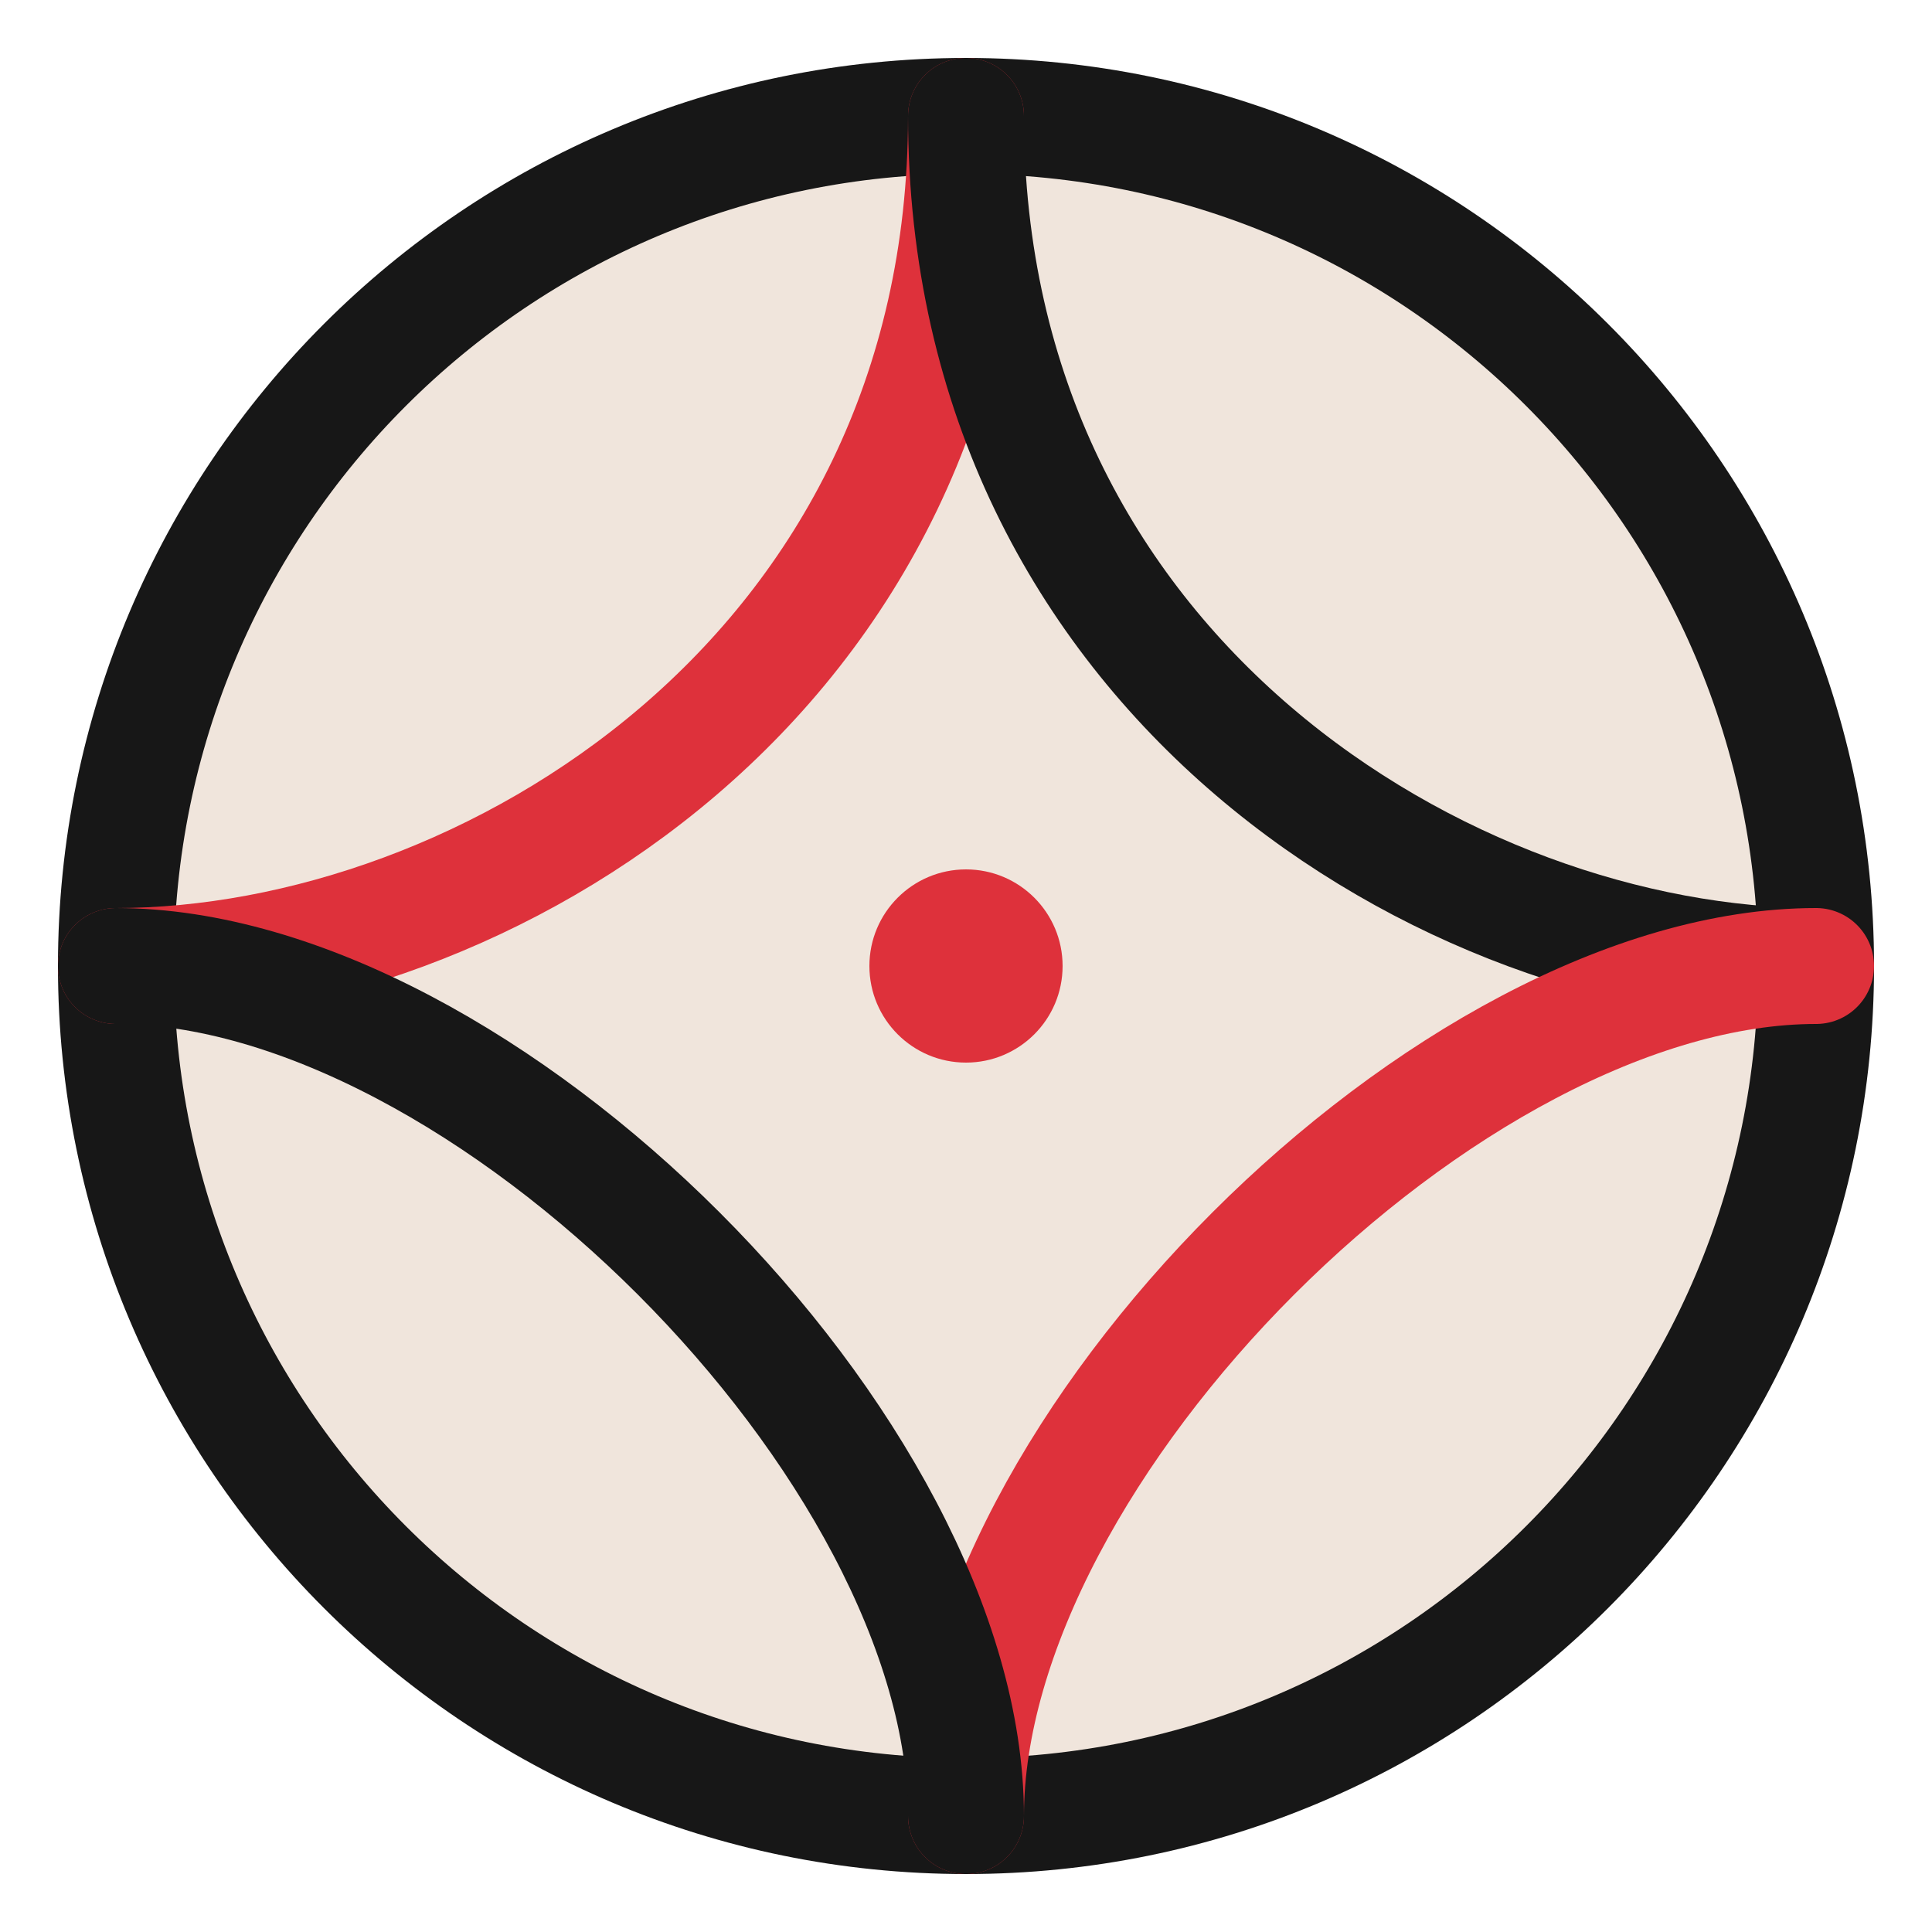
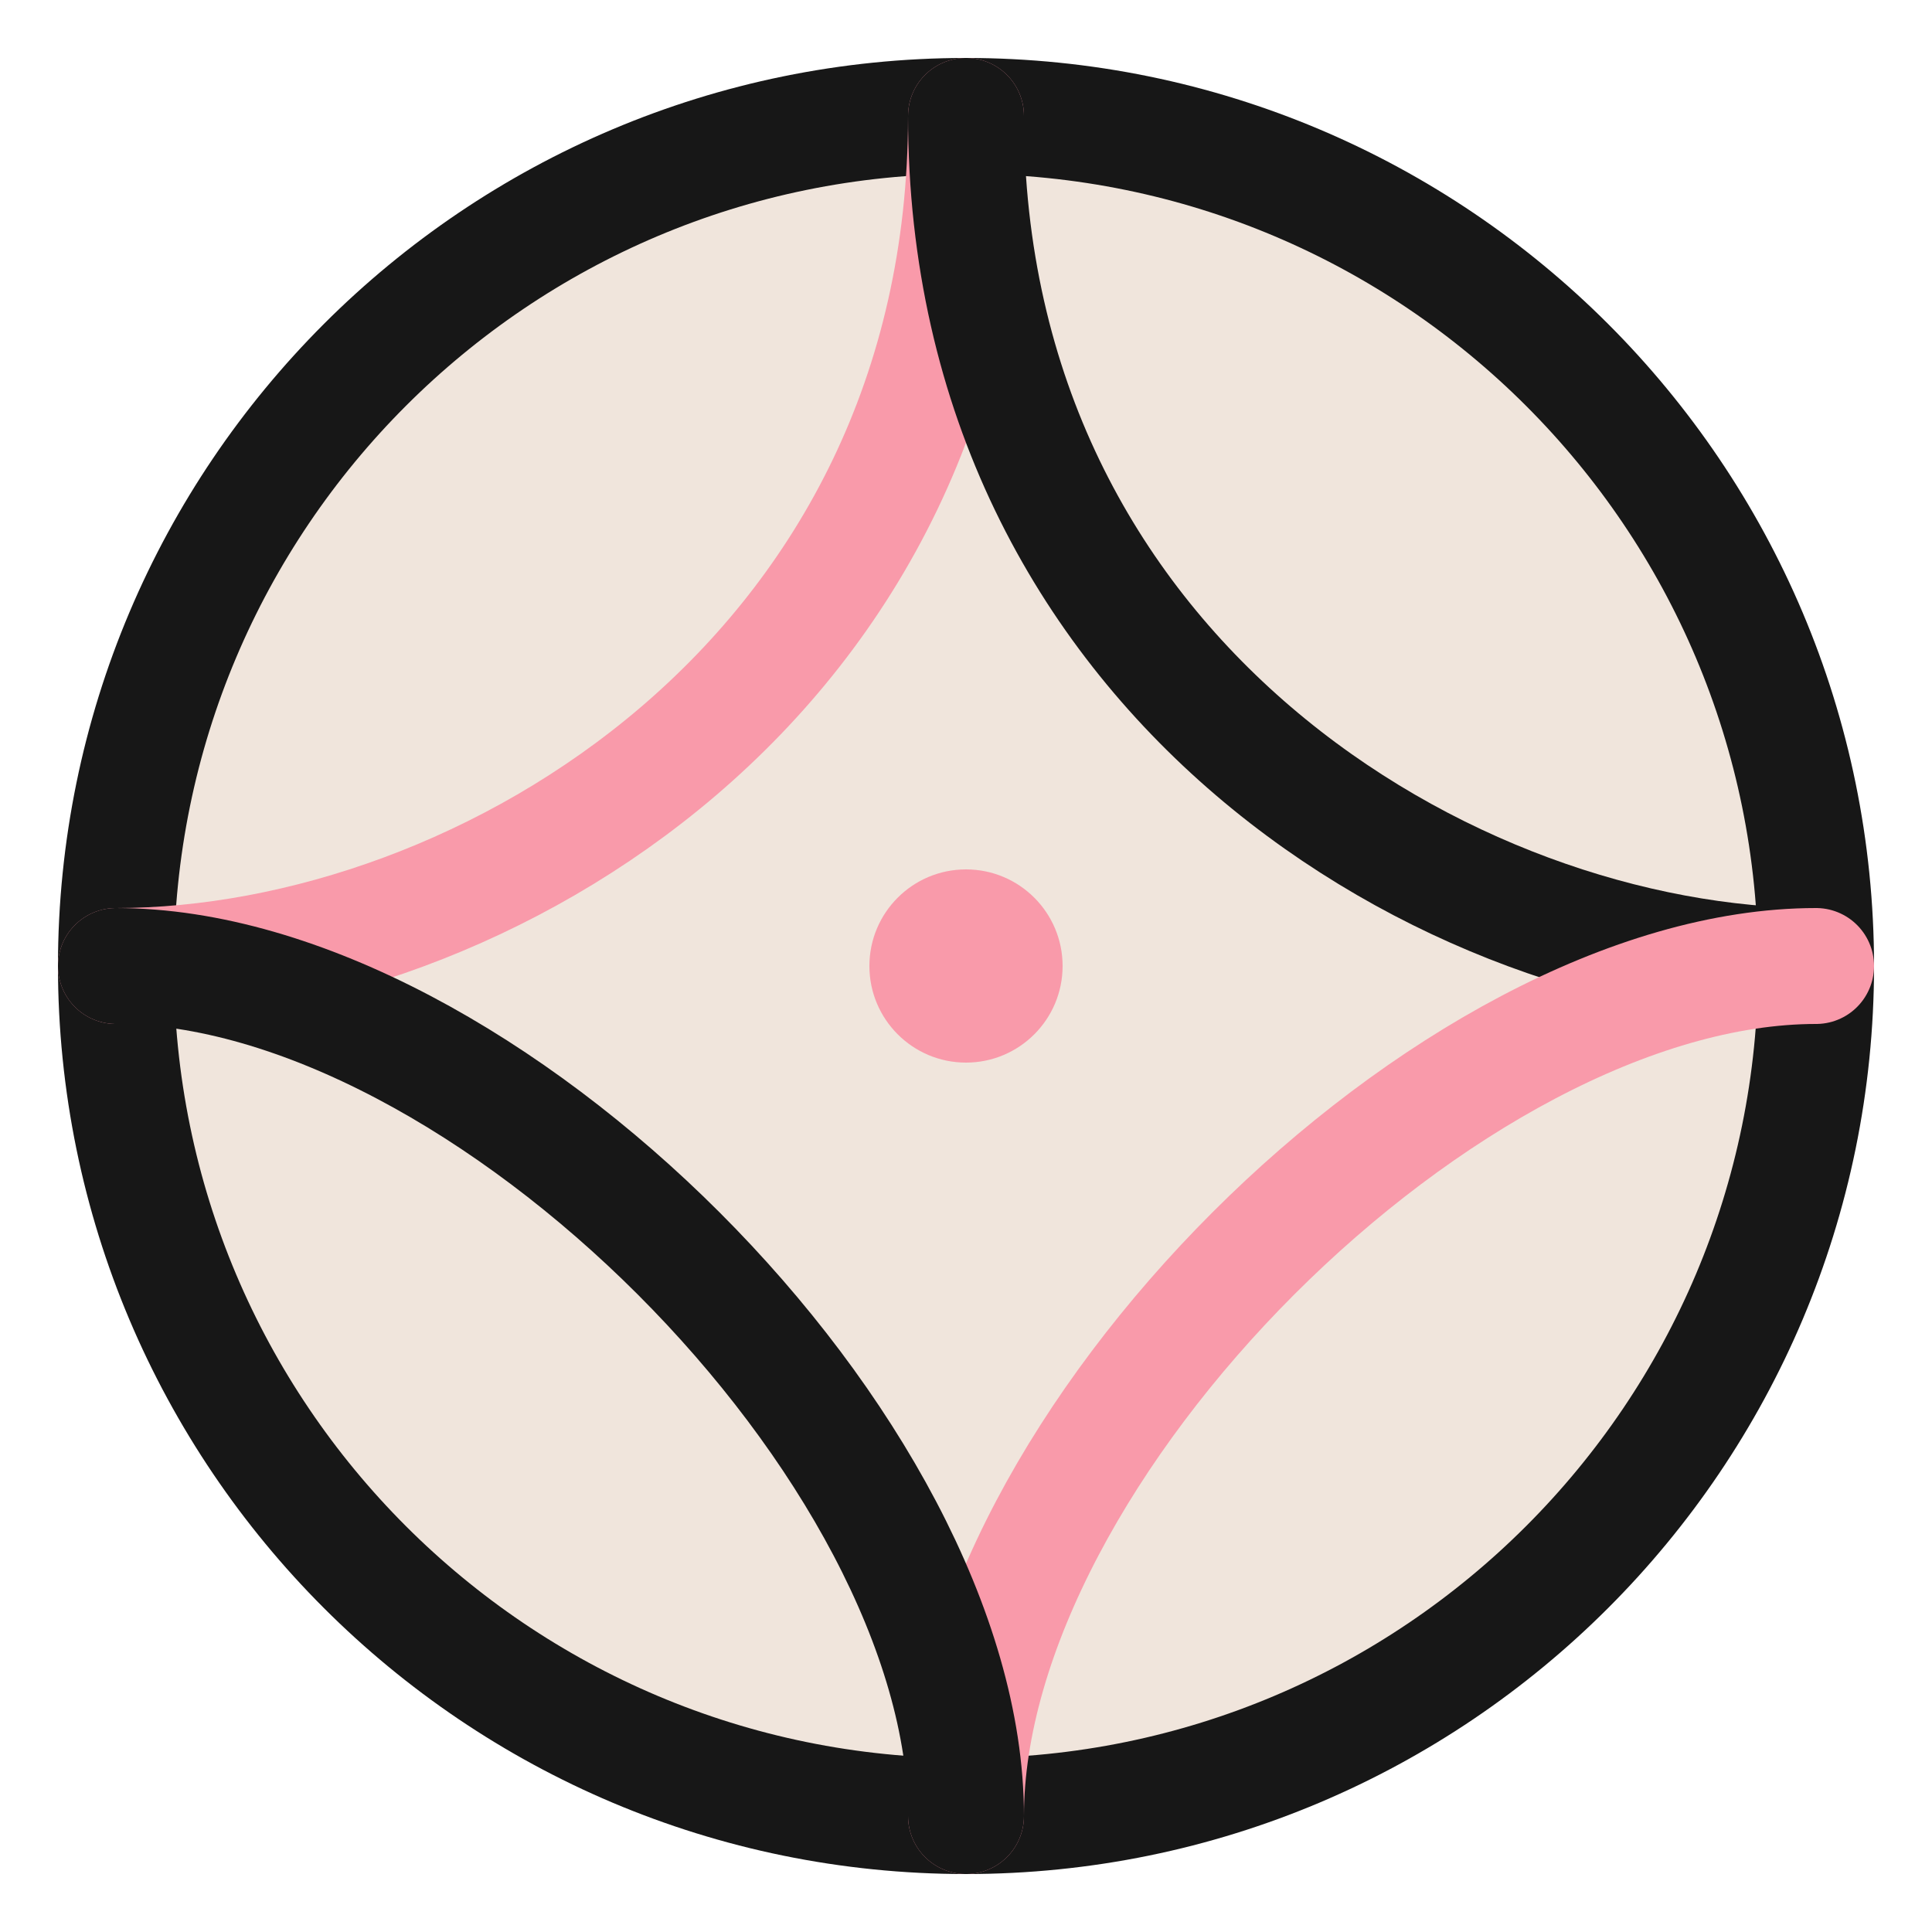
<svg xmlns="http://www.w3.org/2000/svg" viewBox="0 0 100 100" width="100" height="100">
  <circle cx="50" cy="50" r="44" fill="#f0e5dc" stroke="#171717" stroke-width="6" />
-   <path d="M50 6 C50 35 25 50 6 50" fill="none" stroke="#DE313B" stroke-width="6" stroke-linecap="round" />
+   <path d="M50 6 C50 35 25 50 6 50" fill="none" stroke="#F99AAA" stroke-width="6" stroke-linecap="round" />
  <path d="M50 6 C50 35 75 50 94 50" fill="none" stroke="#171717" stroke-width="6" stroke-linecap="round" />
-   <path d="M94 50 C75 50 50 75 50 94" fill="none" stroke="#DE313B" stroke-width="6" stroke-linecap="round" />
+   <path d="M94 50 C75 50 50 75 50 94" fill="none" stroke="#F99AAA" stroke-width="6" stroke-linecap="round" />
  <path d="M6 50 C25 50 50 75 50 94" fill="none" stroke="#171717" stroke-width="6" stroke-linecap="round" />
-   <circle cx="50" cy="50" r="5" fill="#DE313B" />
+   <circle cx="50" cy="50" r="5" fill="#F99AAA" />
</svg>
